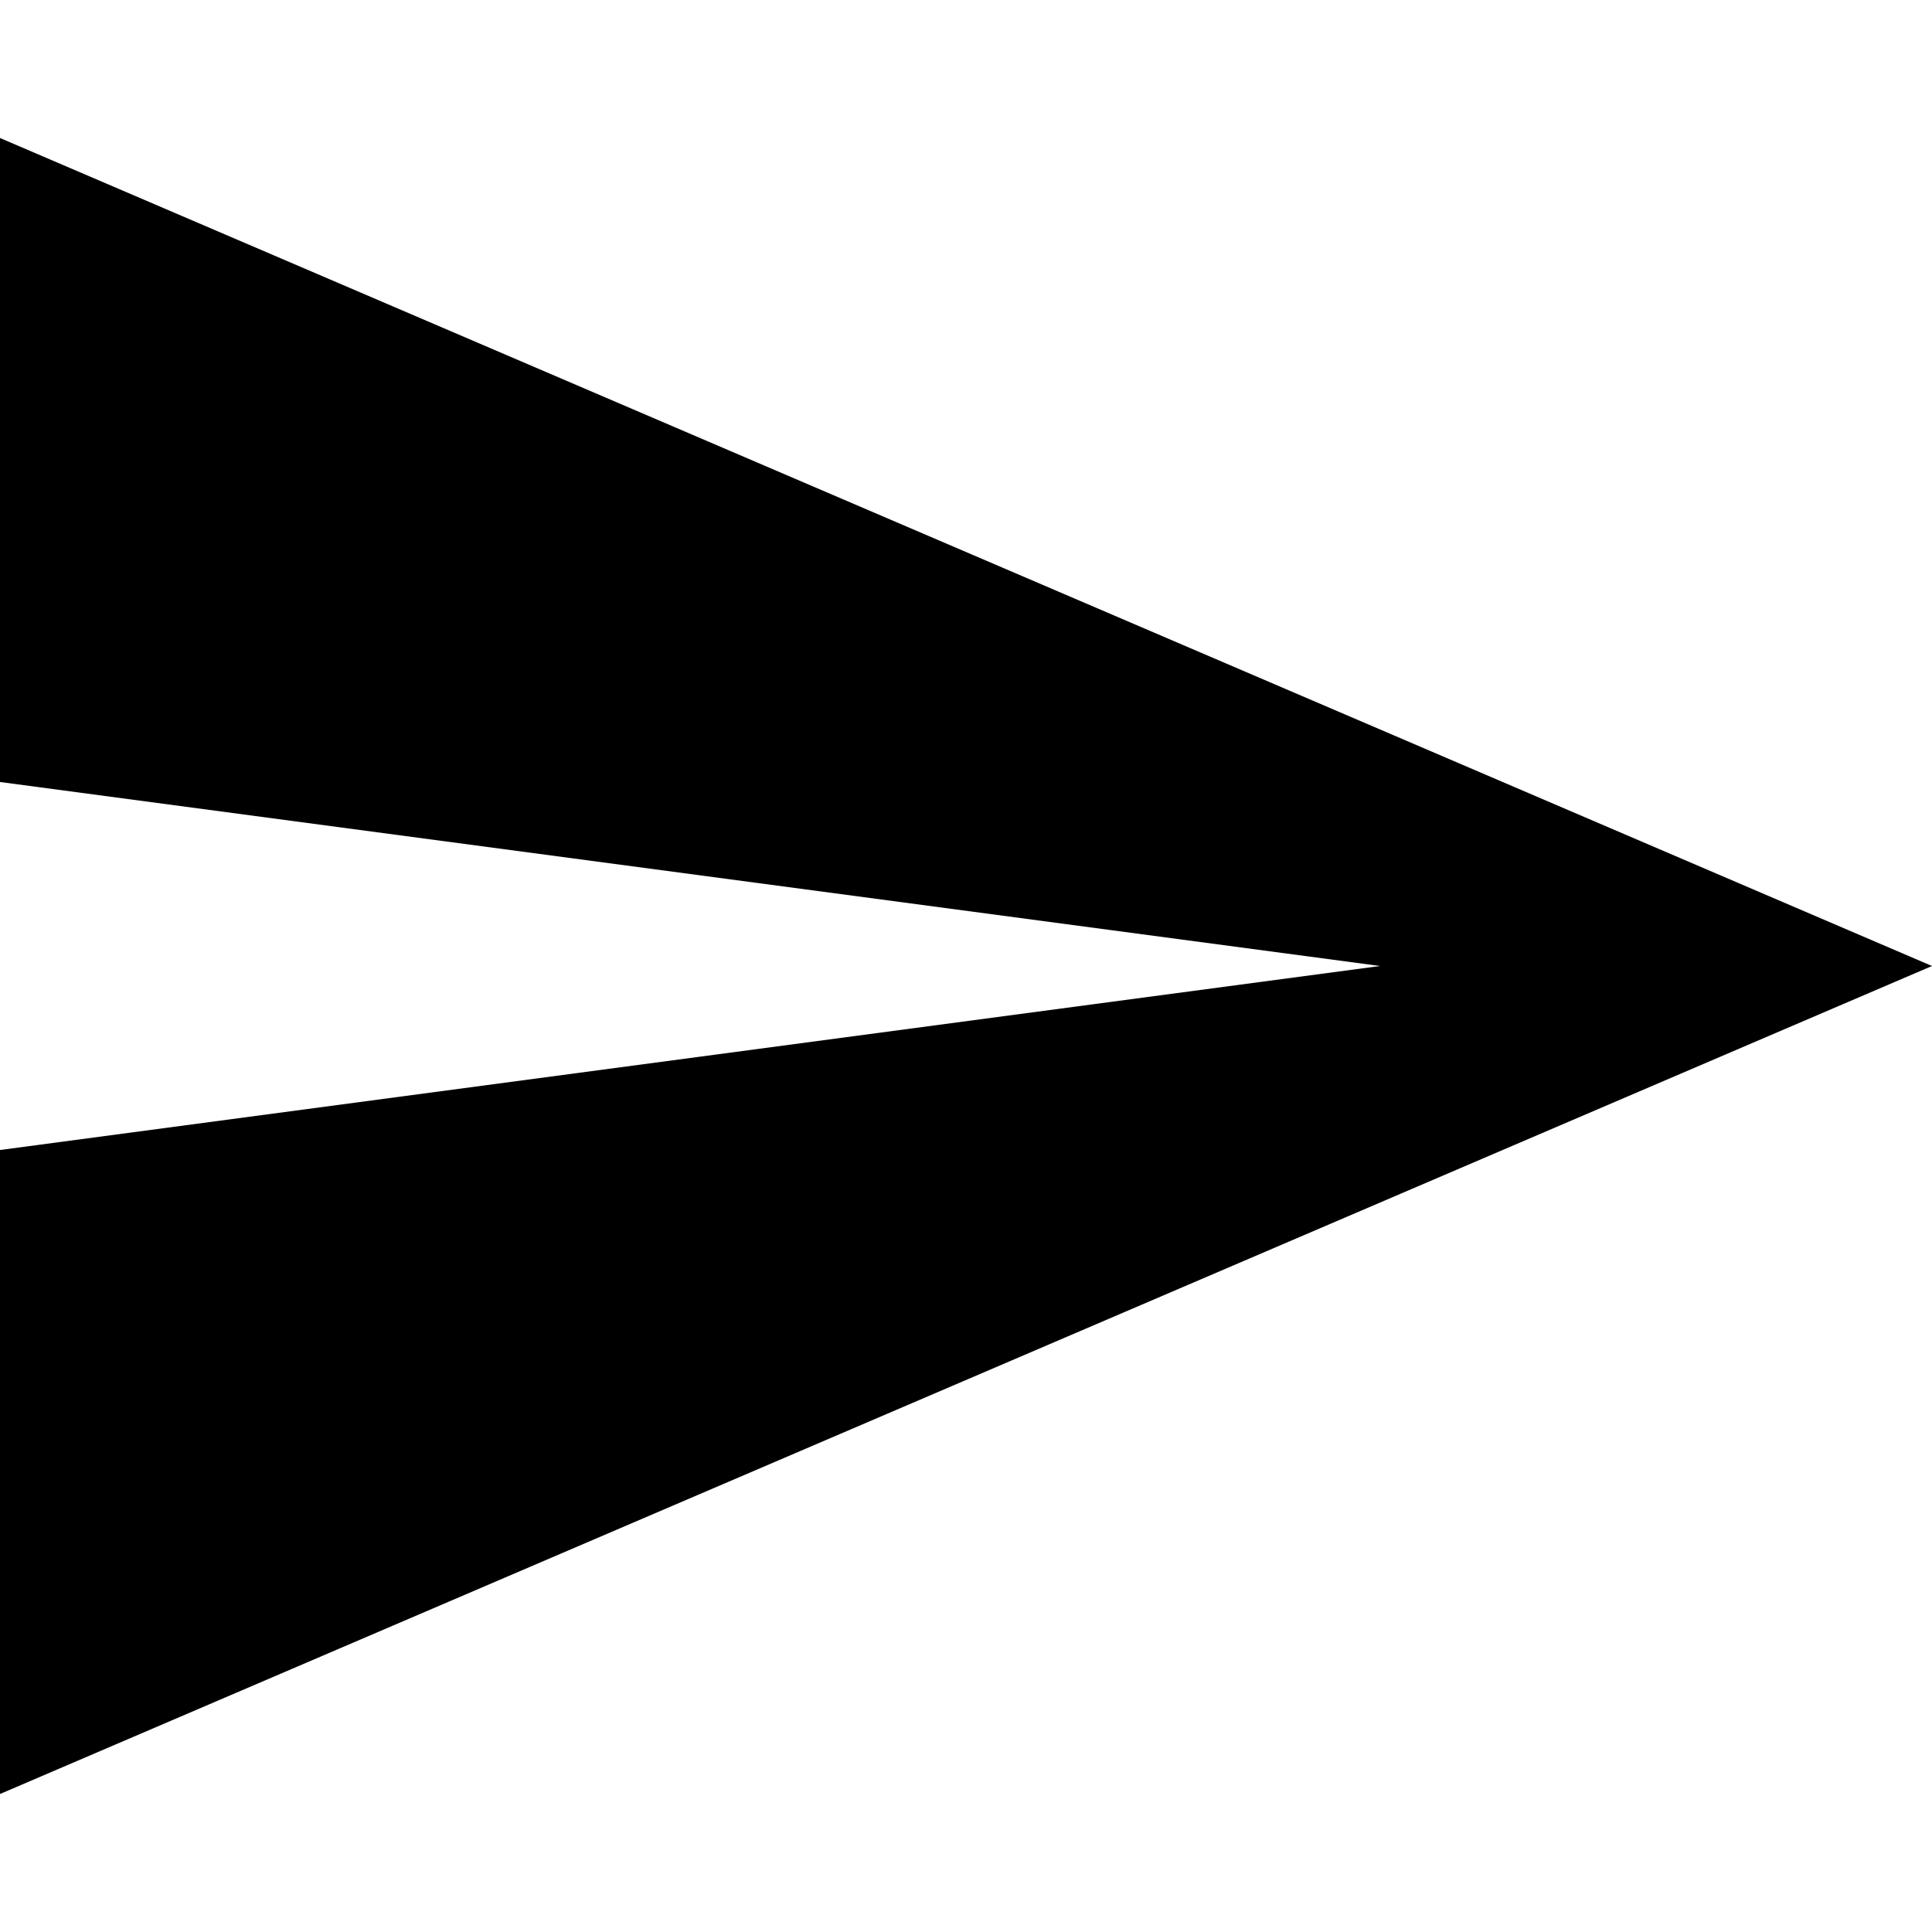
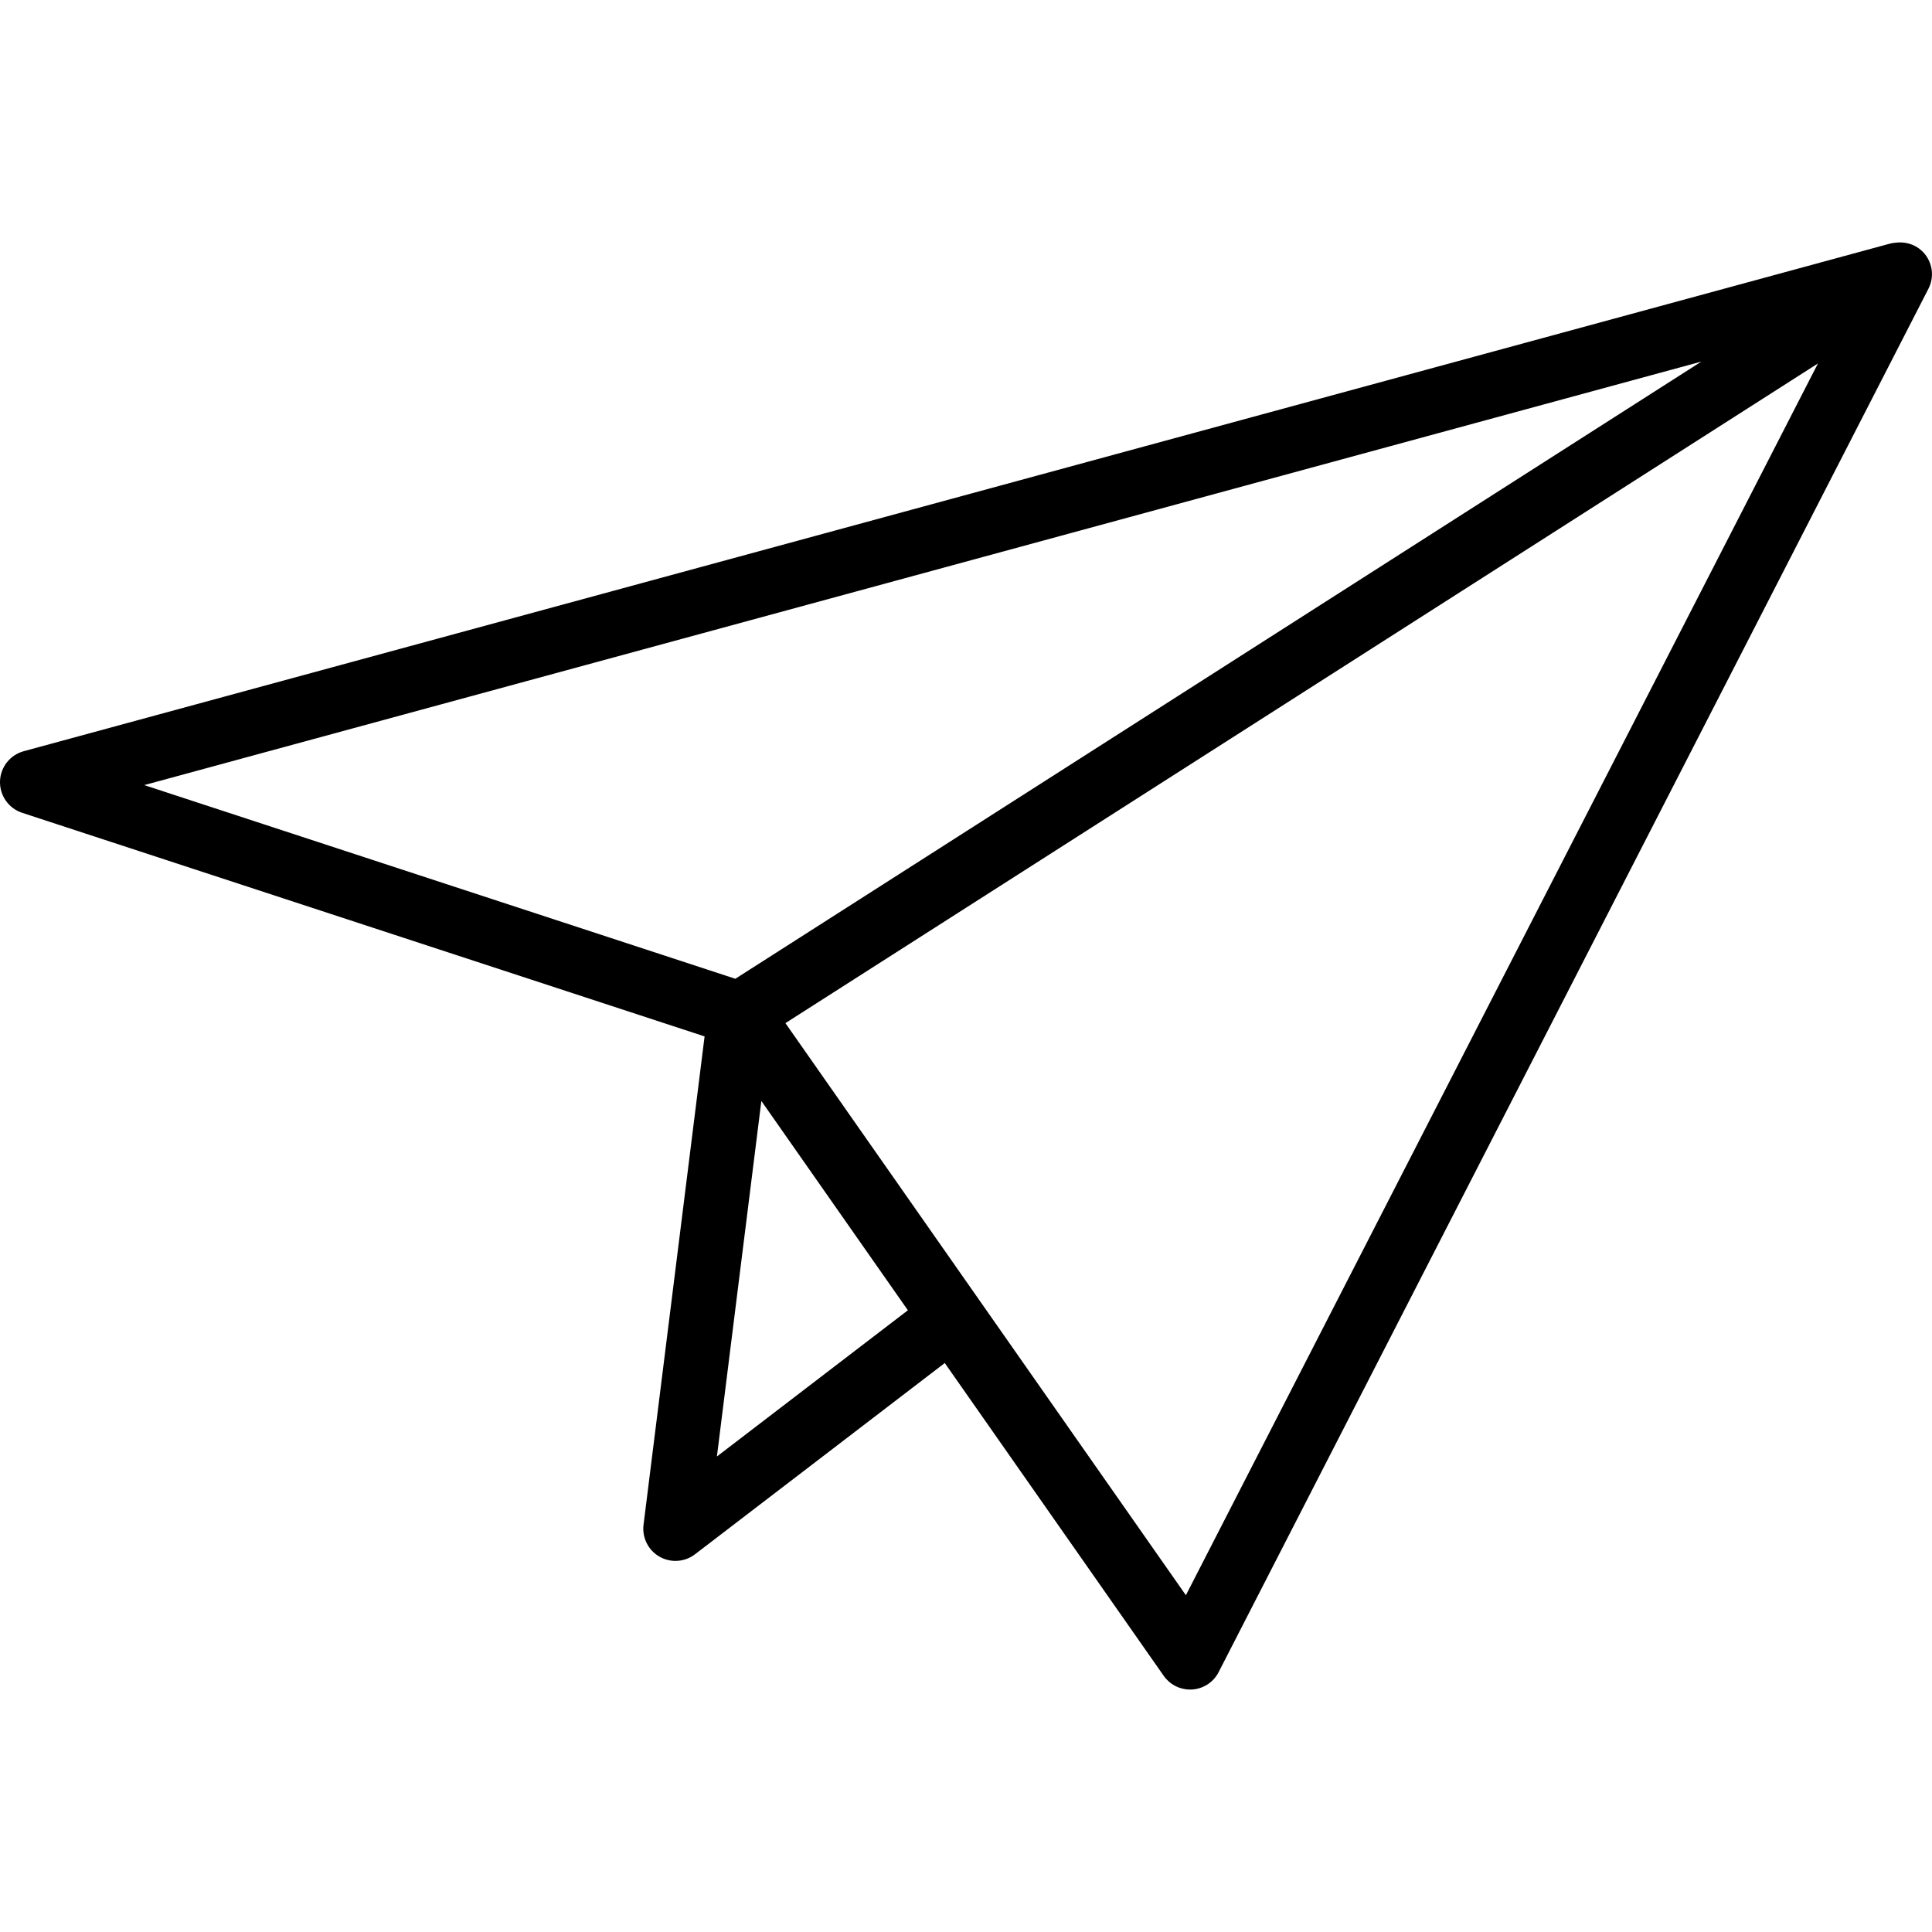
- <svg xmlns="http://www.w3.org/2000/svg" version="1.1" id="Capa_1" x="0px" y="0px" width="535.5px" height="535.5px" viewBox="0 0 535.5 535.5" style="enable-background:new 0 0 535.5 535.5;" xml:space="preserve">
-   <g>
-     <g id="send">
-       <polygon points="0,497.25 535.5,267.75 0,38.25 0,216.75 382.5,267.75 0,318.75   " />
-     </g>
-   </g>
+ <svg xmlns="http://www.w3.org/2000/svg" version="1.1" id="Capa_1" x="0px" y="0px" viewBox="0 0 60.064 60.064" style="enable-background:new 0 0 60.064 60.064;" xml:space="preserve">
+   <path d="M59.84,7.897c-0.218-0.268-0.556-0.393-0.893-0.353c-0.077,0.004-0.149,0.017-0.224,0.039L0.738,23.354  C0.312,23.47,0.012,23.852,0,24.293c-0.011,0.441,0.269,0.838,0.688,0.976l21.217,6.952l-1.898,15.182  c-0.05,0.4,0.145,0.791,0.494,0.991c0.155,0.089,0.327,0.133,0.498,0.133c0.215,0,0.43-0.069,0.608-0.206l7.765-5.946l6.807,9.725  c0.188,0.269,0.494,0.427,0.819,0.427c0.022,0,0.045-0.001,0.068-0.002c0.35-0.024,0.661-0.229,0.821-0.542l22.063-43  C60.134,8.631,60.09,8.205,59.84,7.897z M52.895,11.241L22.861,30.429L4.484,24.408L52.895,11.241z M22.288,45.281l1.382-11.053  l4.555,6.507L22.288,45.281z M36.868,49.594L24.418,31.808l32.1-20.508L36.868,49.594z" />
  <g>
</g>
  <g>
</g>
  <g>
</g>
  <g>
</g>
  <g>
</g>
  <g>
</g>
  <g>
</g>
  <g>
</g>
  <g>
</g>
  <g>
</g>
  <g>
</g>
  <g>
</g>
  <g>
</g>
  <g>
</g>
  <g>
</g>
</svg>
